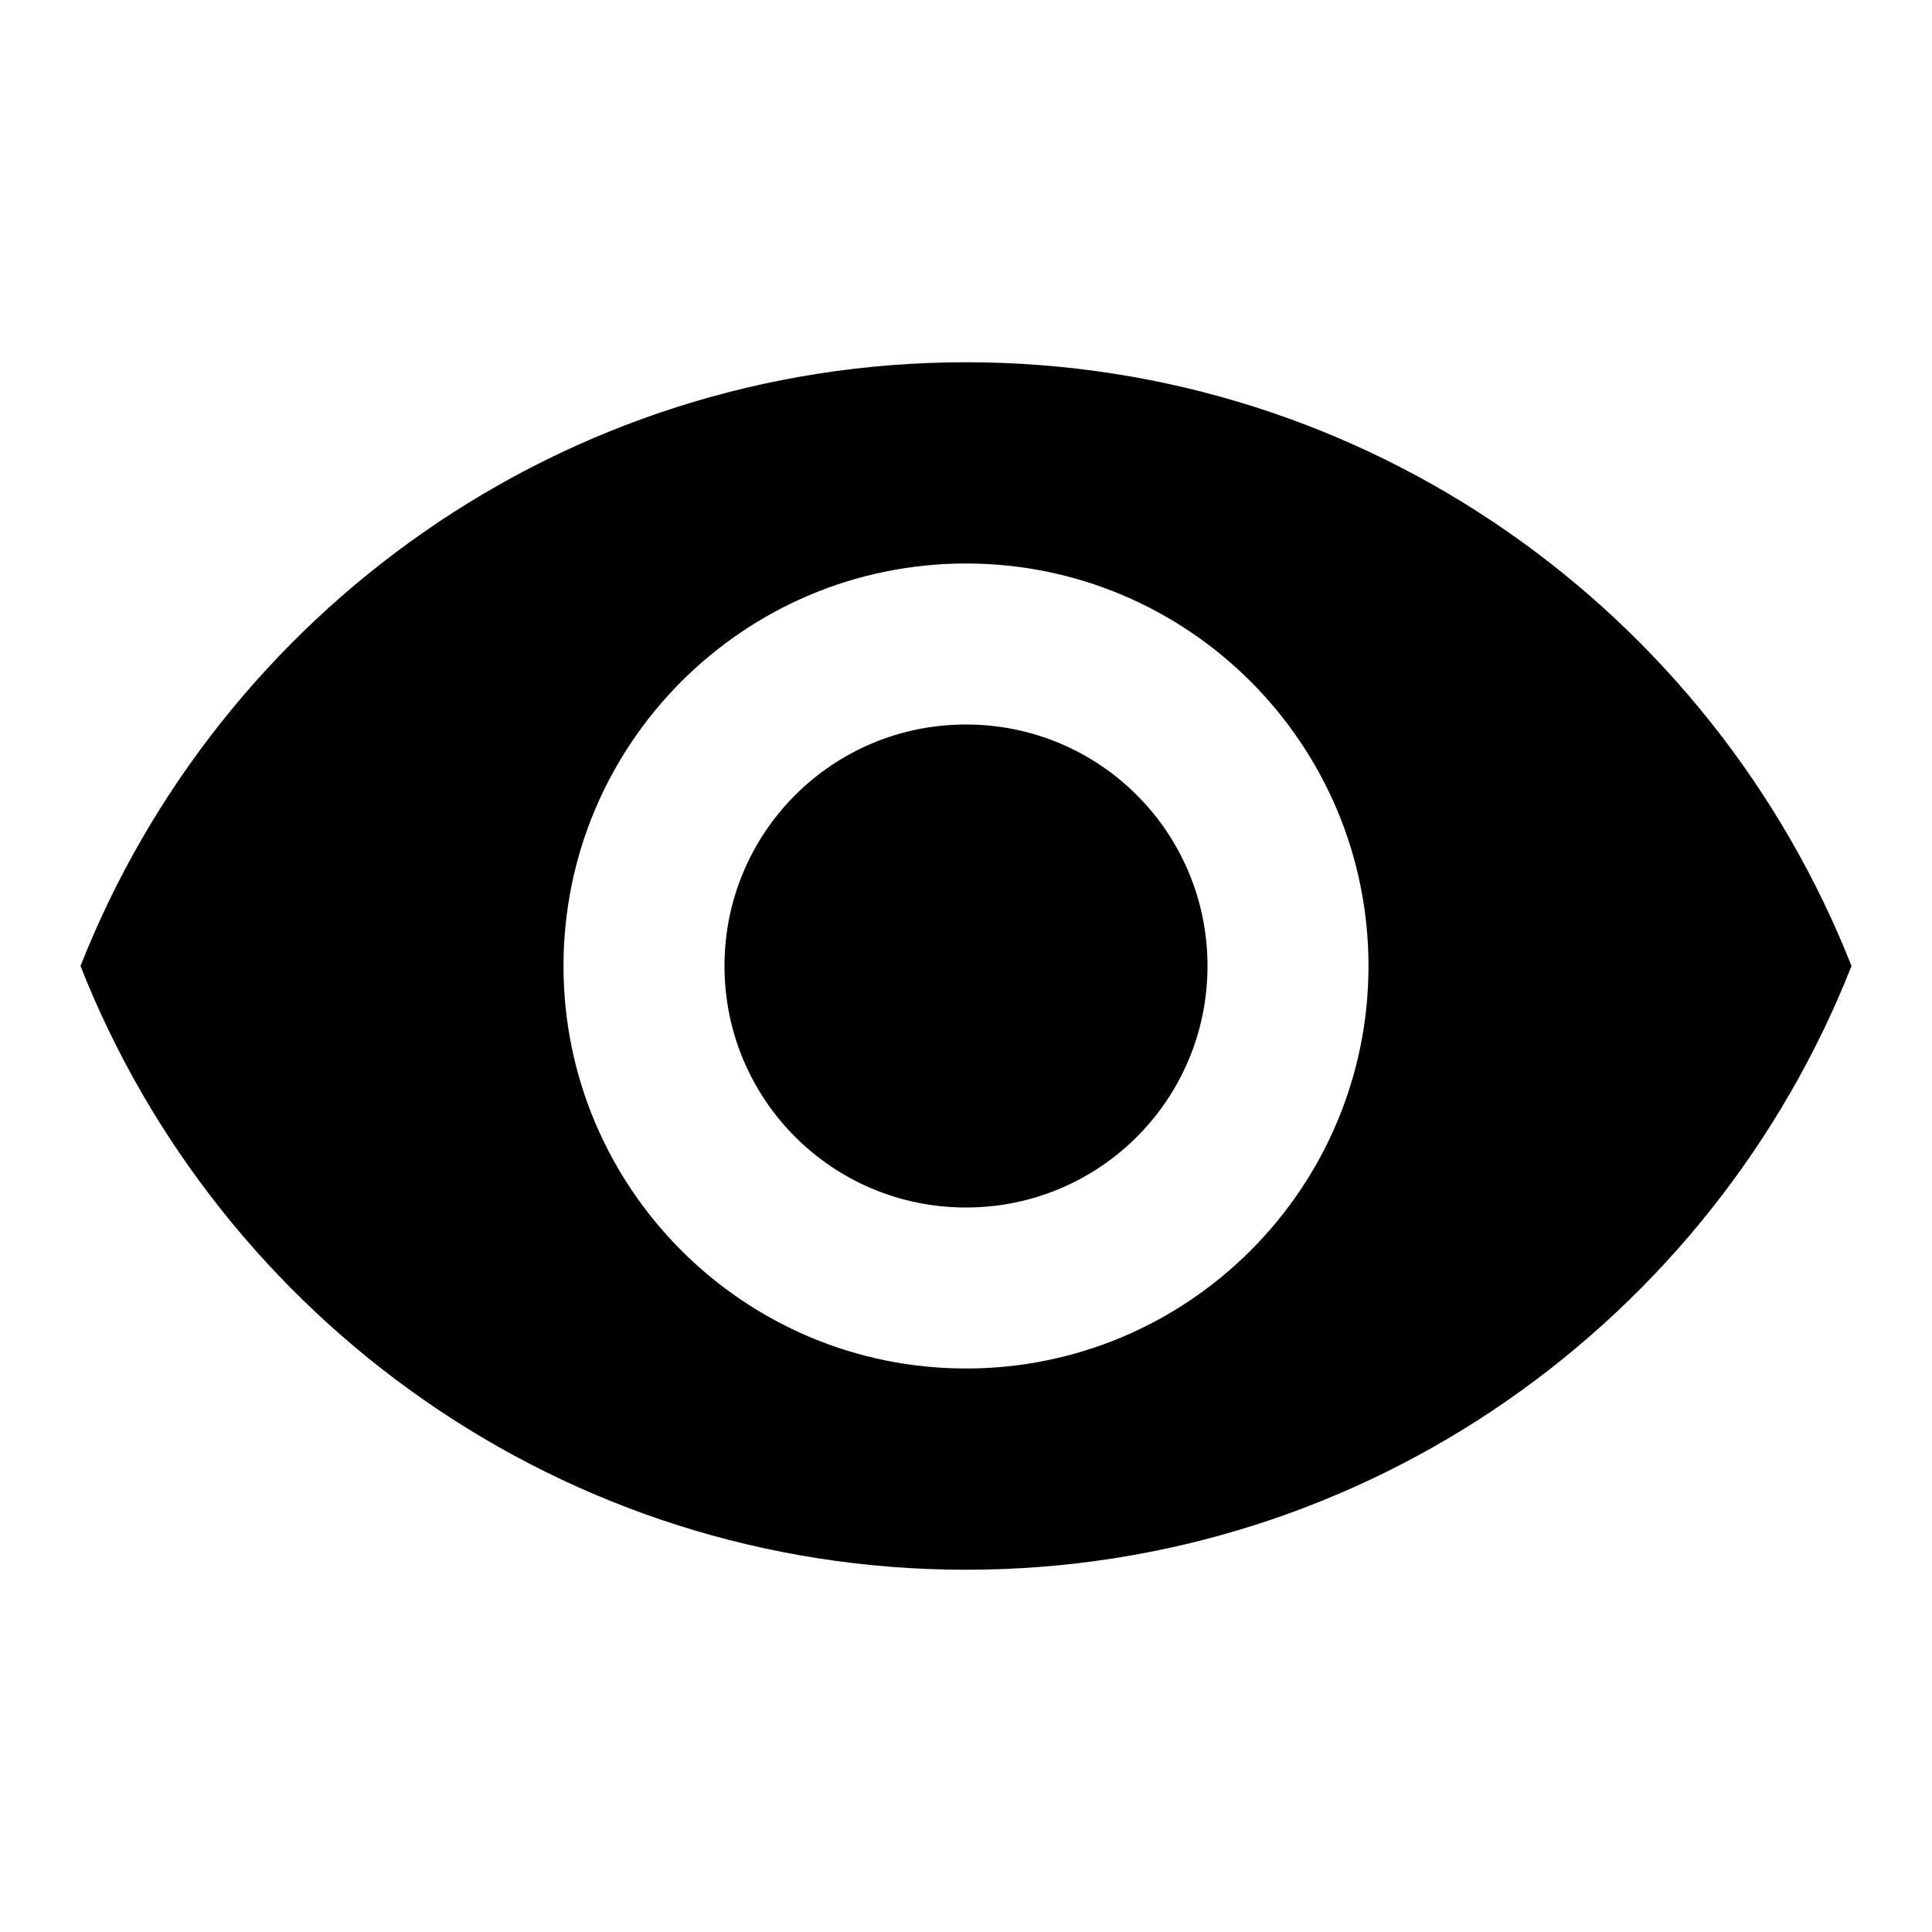
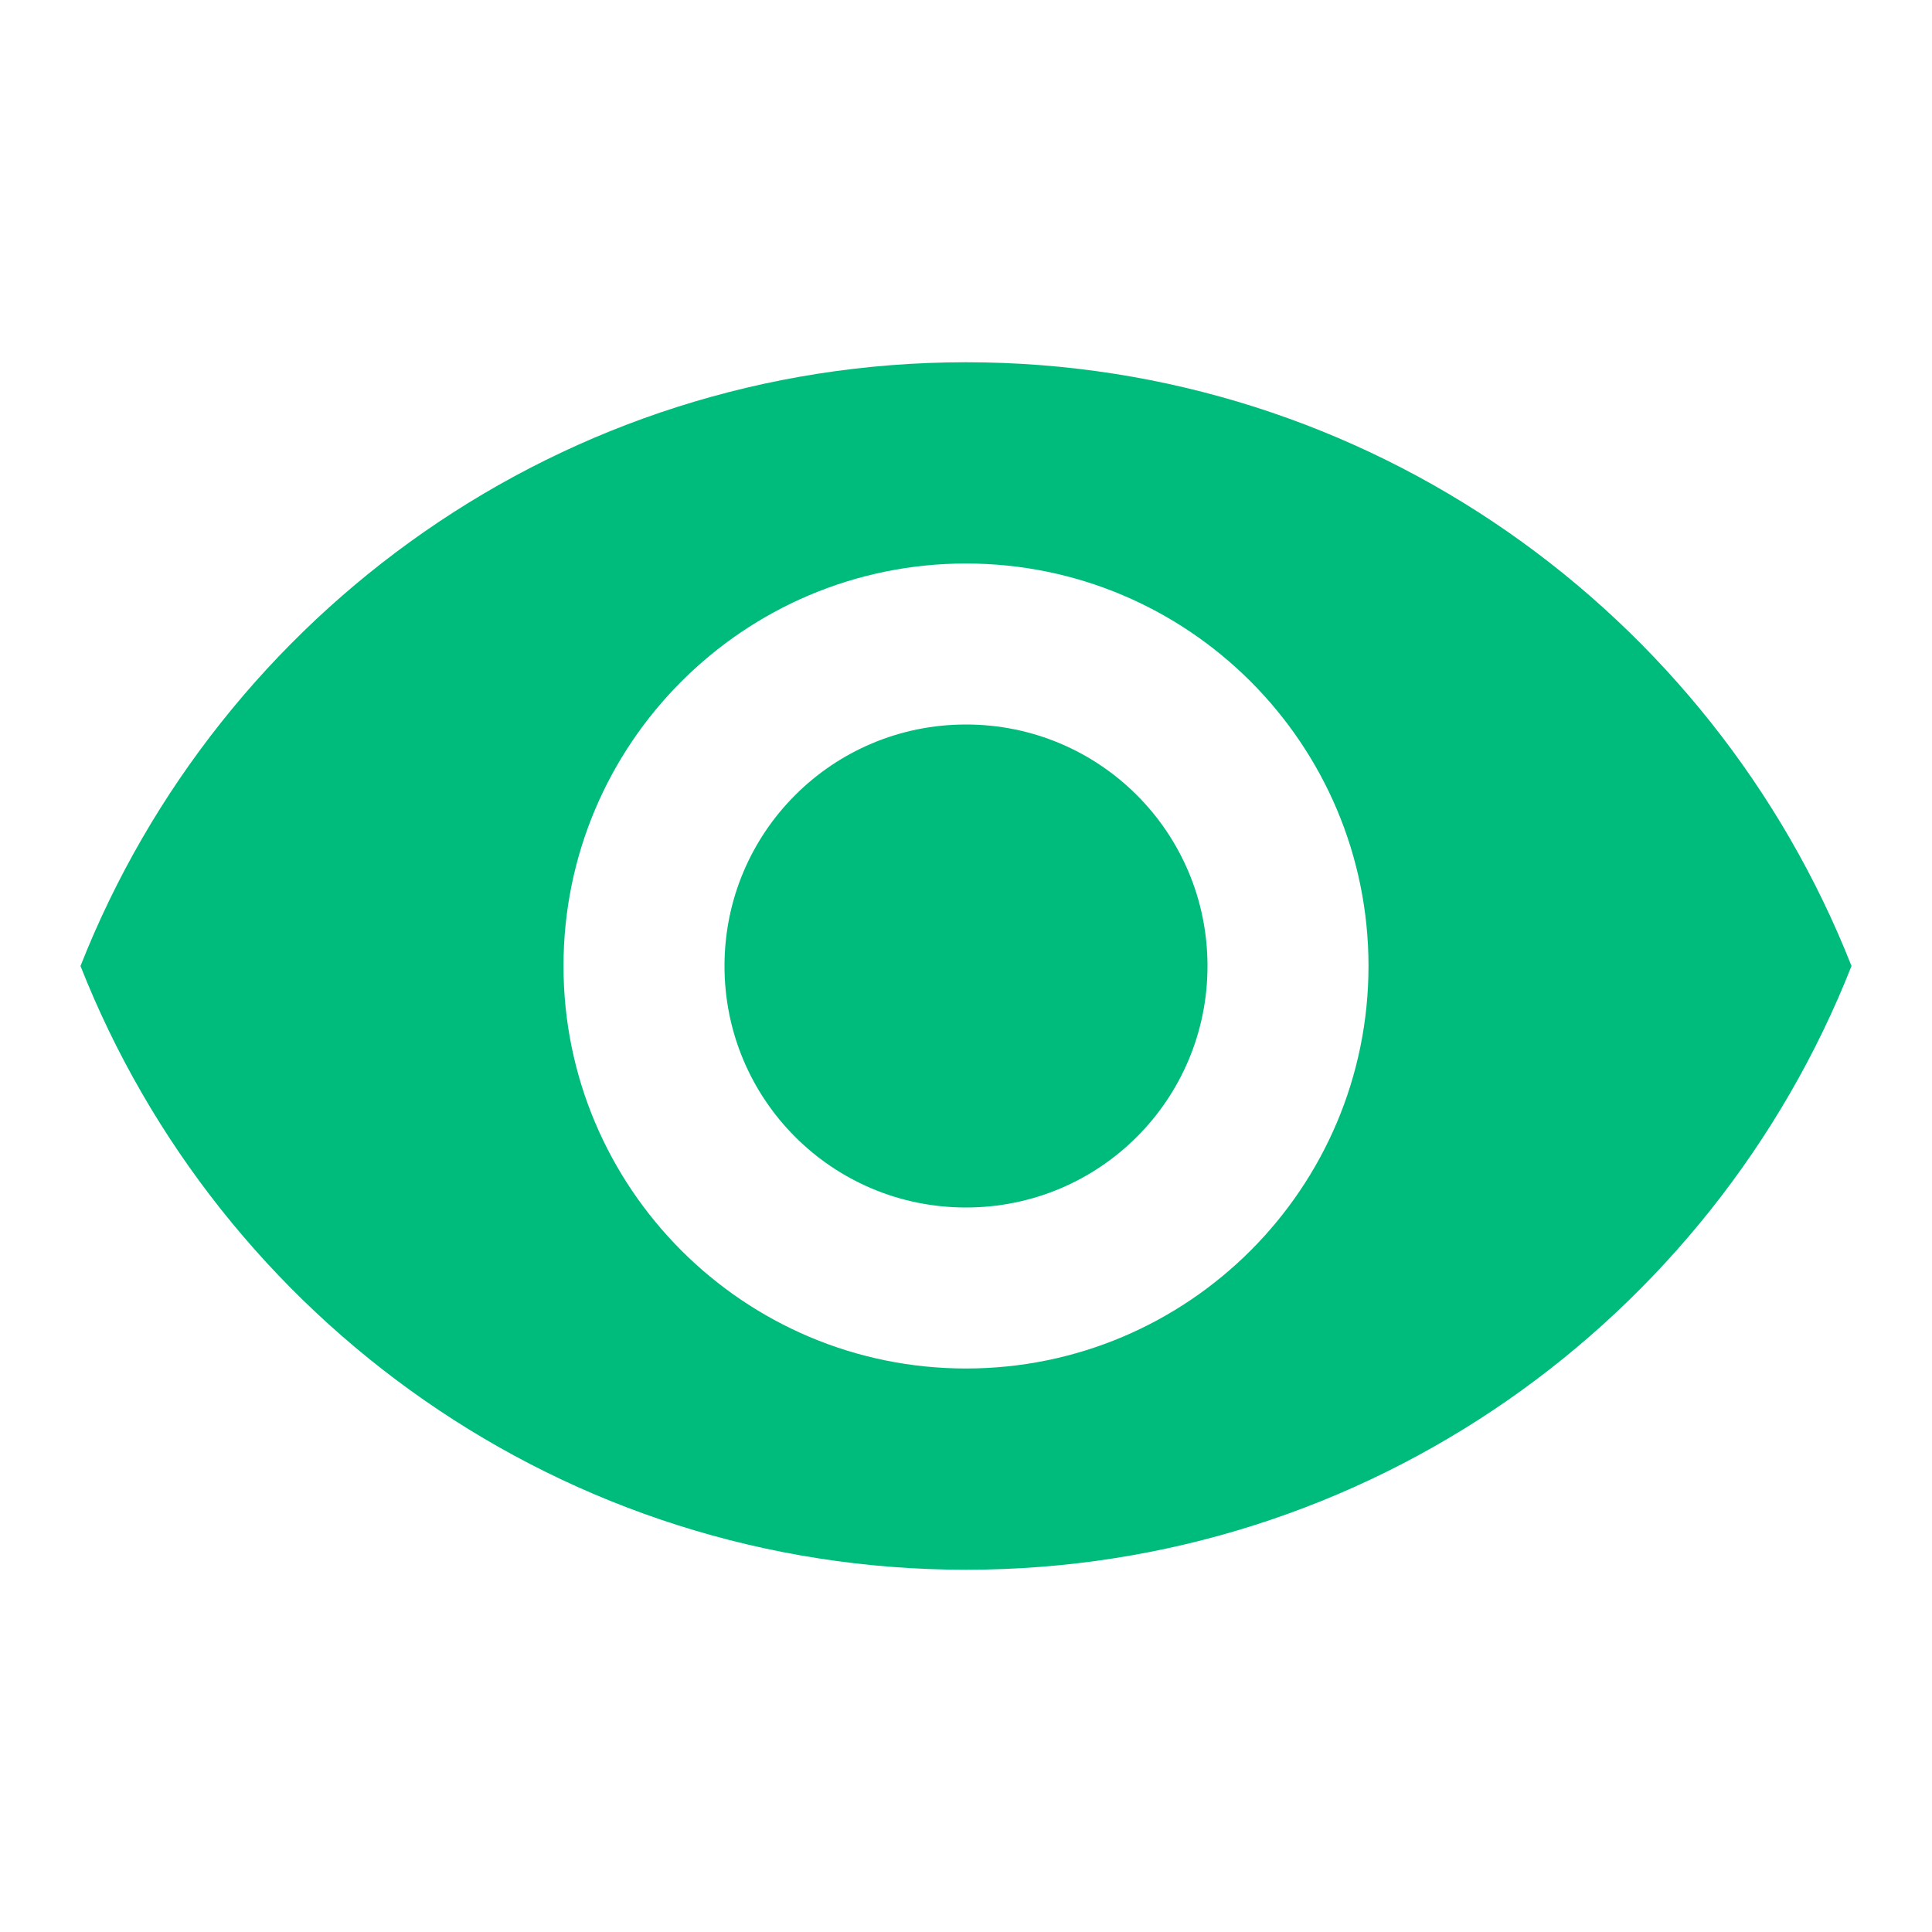
- <svg xmlns="http://www.w3.org/2000/svg" viewBox="0 0 24 24" fill="black" width="18px" height="18px">
+ <svg xmlns="http://www.w3.org/2000/svg" viewBox="0 0 24 24" fill="#00BC7C" width="18px" height="18px">
  <path d="M0 0h24v24H0z" fill="none" />
  <path d="M12 4.5C7 4.5 2.73 7.61 1 12c1.73 4.39 6 7.5 11 7.5s9.27-3.11 11-7.5c-1.73-4.39-6-7.5-11-7.5zM12 17c-2.76 0-5-2.24-5-5s2.24-5 5-5 5 2.24 5 5-2.24 5-5 5zm0-8c-1.66 0-3 1.34-3 3s1.34 3 3 3 3-1.34 3-3-1.34-3-3-3z" />
</svg>
